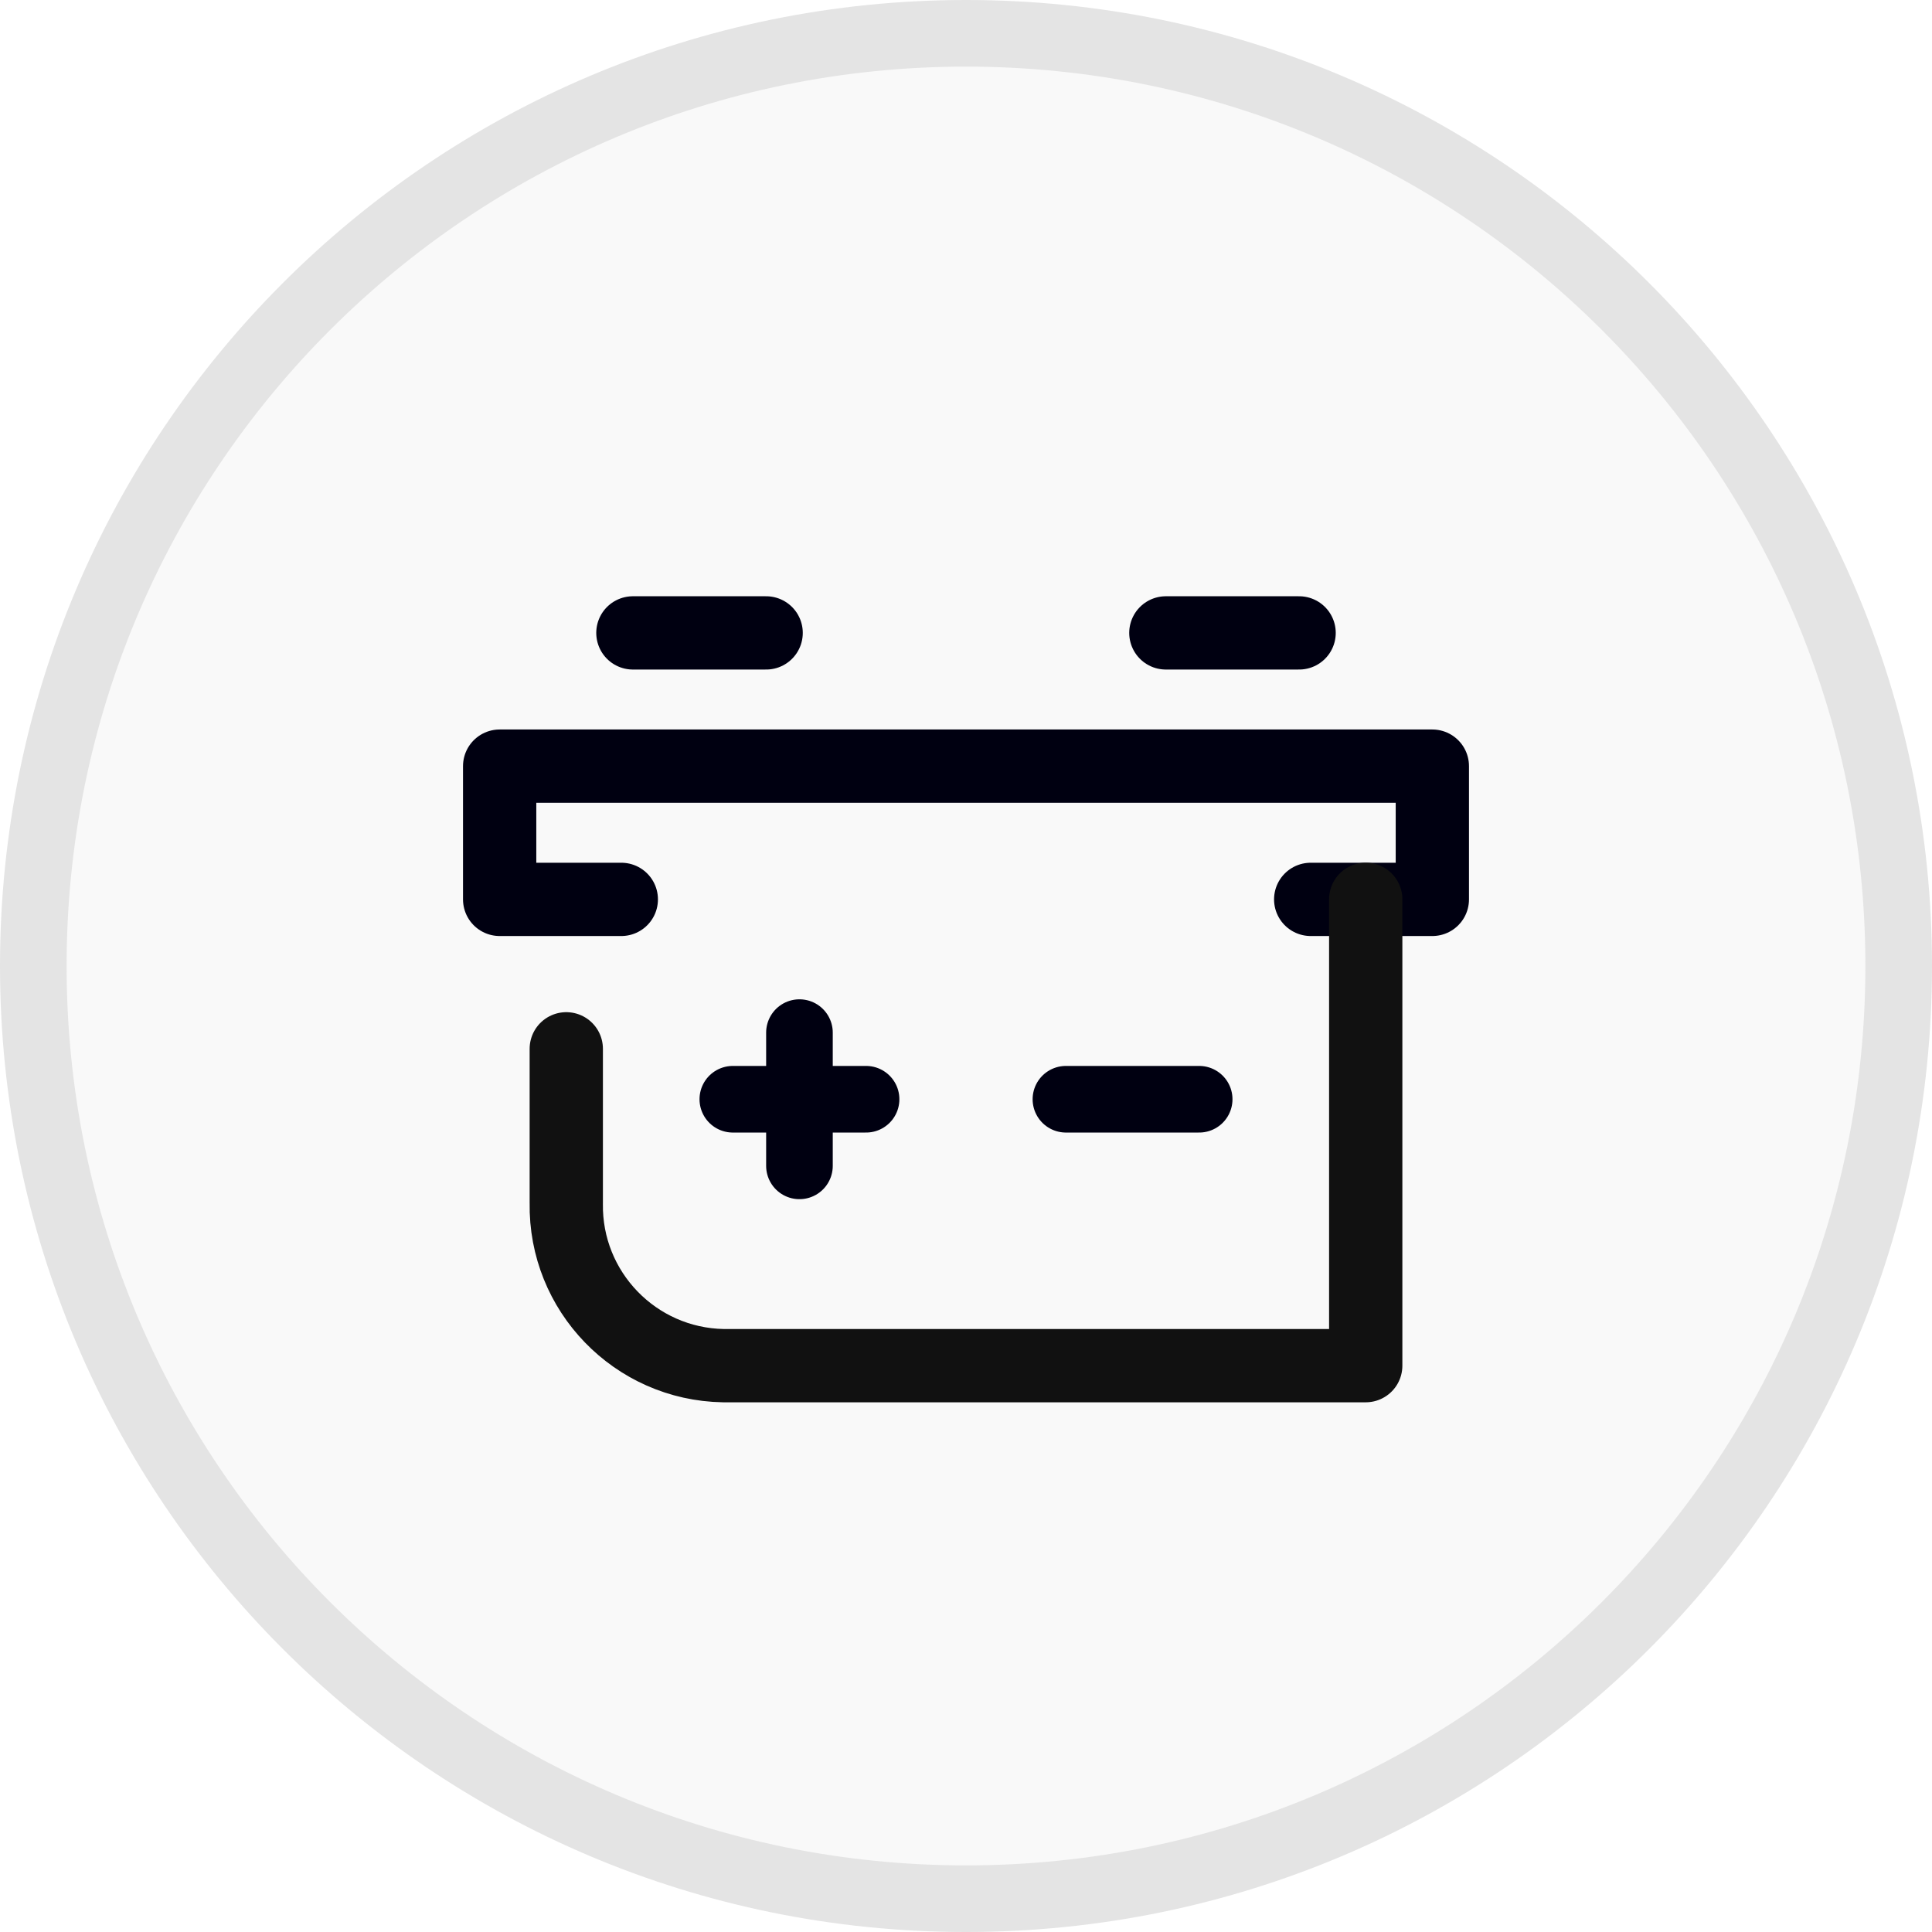
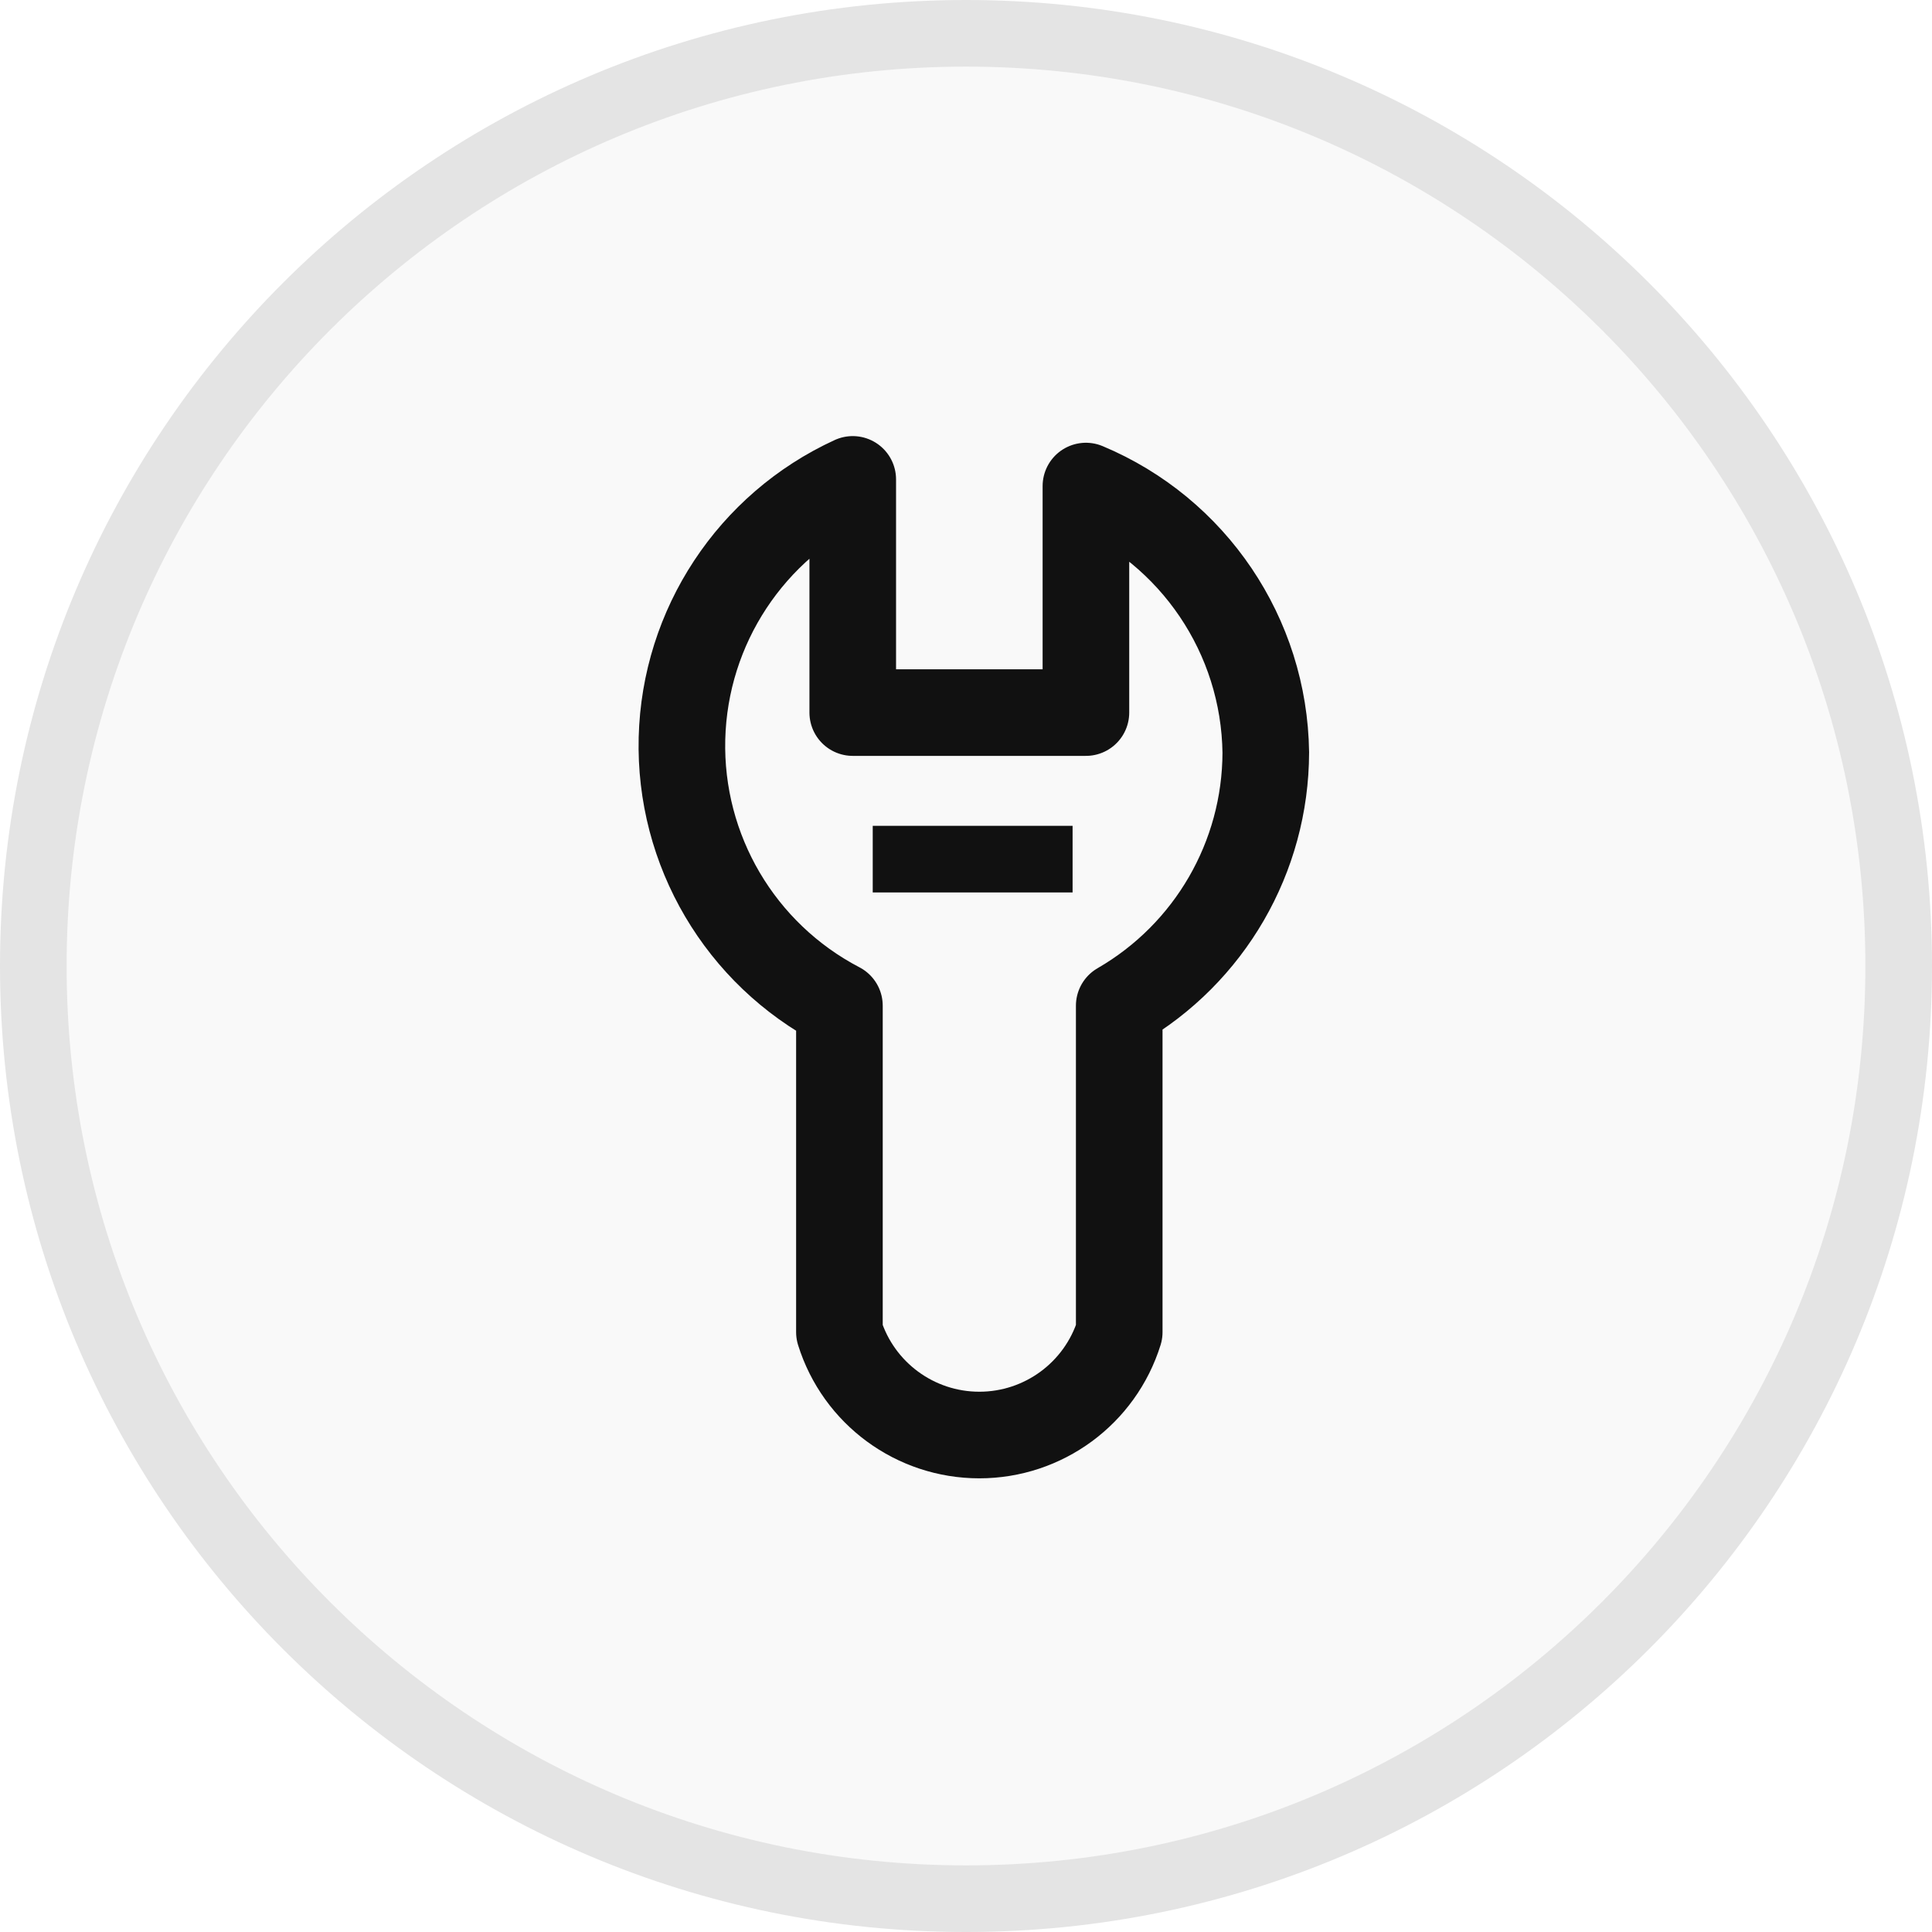
<svg xmlns="http://www.w3.org/2000/svg" width="29" height="29" viewBox="0 0 29 29">
-   <g id="icon_service_maintenance_g_28_" data-name="icon_service_maintenance_g_28  " transform="translate(-170.5 -436.5)">
-     <path id="패스_679708" data-name="패스 679708" d="M14,0A14,14,0,1,1,0,14,14,14,0,0,1,14,0" transform="translate(171 437)" fill="#f9f9f9" stroke="#e4e4e4" stroke-width="1" />
-     <g id="그룹_350323" data-name="그룹 350323" transform="translate(130 310.42)">
-       <line id="선_90899" data-name="선 90899" x2="2" transform="translate(50 135.58)" fill="none" stroke="#001" stroke-linecap="round" stroke-linejoin="round" stroke-width="1.1" />
-       <line id="선_90900" data-name="선 90900" y2="2" transform="translate(52.5 141.58)" fill="none" stroke="#001" stroke-linecap="round" stroke-linejoin="round" stroke-width="1" />
-       <line id="선_90901" data-name="선 90901" x1="2" transform="translate(51.5 142.58)" fill="none" stroke="#001" stroke-linecap="round" stroke-linejoin="round" stroke-width="1" />
-       <line id="선_90904" data-name="선 90904" x1="2" transform="translate(56.5 142.58)" fill="none" stroke="#001" stroke-linecap="round" stroke-linejoin="round" stroke-width="1" />
-       <line id="선_90903" data-name="선 90903" x1="2" transform="translate(58 135.58)" fill="none" stroke="#001" stroke-linecap="round" stroke-linejoin="round" stroke-width="1.1" />
-       <path id="패스_679791" data-name="패스 679791" d="M50.826,141H49v-2H63v2H61.174" transform="translate(-1 -1.42)" fill="none" stroke="#001" stroke-linecap="round" stroke-linejoin="round" stroke-width="1.1" />
-       <path id="패스_702649" data-name="패스 702649" d="M16.7,11.7v7H7.058A2.4,2.4,0,0,1,4.7,16.261V13.944" transform="translate(44.3 127.879)" fill="none" stroke="#111" stroke-linecap="round" stroke-linejoin="round" stroke-width="1.1" />
+   <defs>
+     <clipPath id="clip-path">
+       <rect id="사각형_340485" data-name="사각형 340485" width="16" height="16" fill="none" />
+     </clipPath>
+   </defs>
+   <g id="그룹_484425" data-name="그룹 484425" transform="translate(-170.5 -436.5)">
+     <g id="그룹_484424" data-name="그룹 484424">
+       <path id="패스_679708" data-name="패스 679708" d="M14,0A14,14,0,1,1,0,14,14,14,0,0,1,14,0" transform="translate(171 437)" fill="#f9f9f9" stroke="#e4e4e4" stroke-width="1" />
+     </g>
+     <g id="icon_repair_16" transform="translate(185 450.996)">
+       <g id="그룹_471628" data-name="그룹 471628" transform="translate(-8 -8)" clip-path="url(#clip-path)">
+         <g id="그룹_471627" data-name="그룹 471627" clip-path="url(#clip-path)">
+           <g id="그룹_471626" data-name="그룹 471626" opacity="0">
+             <g id="그룹_471625" data-name="그룹 471625" clip-path="url(#clip-path)">
+               <rect id="사각형_340482" data-name="사각형 340482" width="16" height="16" fill="#f0f" />
+             </g>
+           </g>
+           <path id="패스_868435" data-name="패스 868435" d="M12.5,4.8a4.4,4.4,0,0,1-2.2,3.8v4.9a2.2,2.2,0,0,1-4.2,0V8.6A4.4,4.4,0,0,1,6.3.7V4.2H9.8V.8a4.4,4.4,0,0,1,2.7,4Z" fill="none" stroke="#111" stroke-linejoin="round" stroke-width="1.3" />
+           <line id="선_133121" data-name="선 133121" x2="3" transform="translate(6.6 6.4)" fill="none" stroke="#111" stroke-width="1" />
+         </g>
+       </g>
    </g>
  </g>
</svg>
